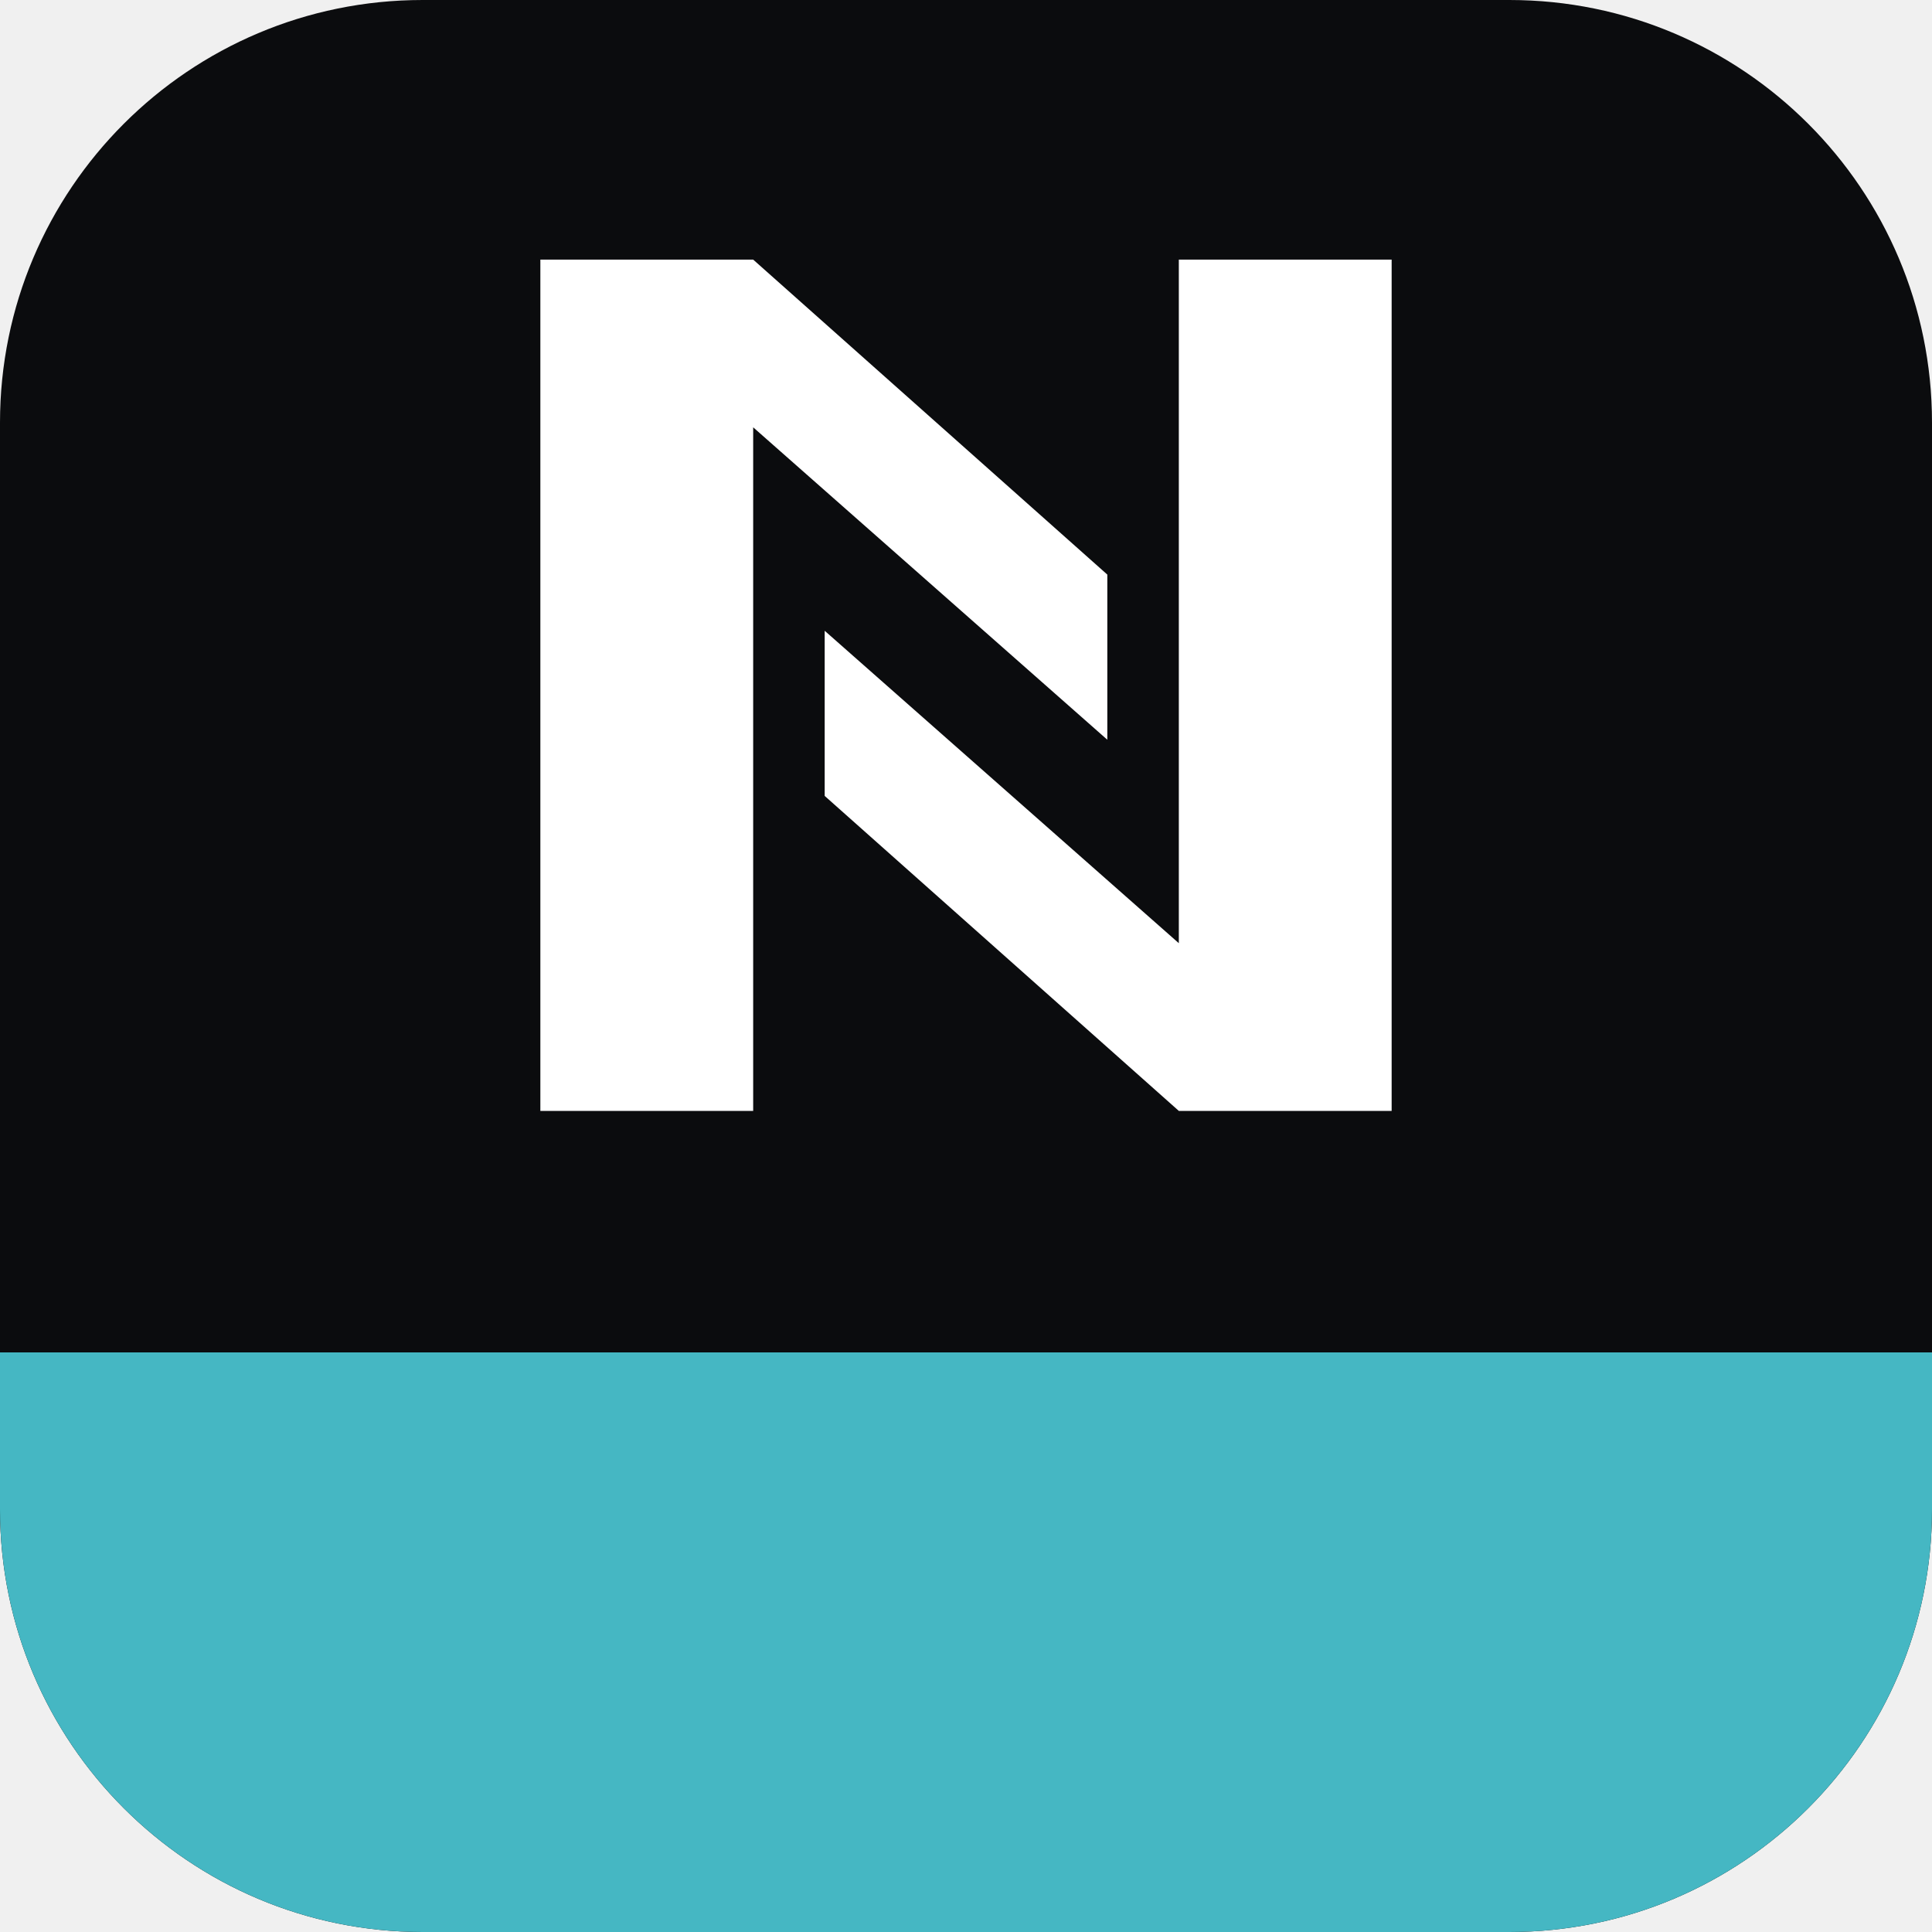
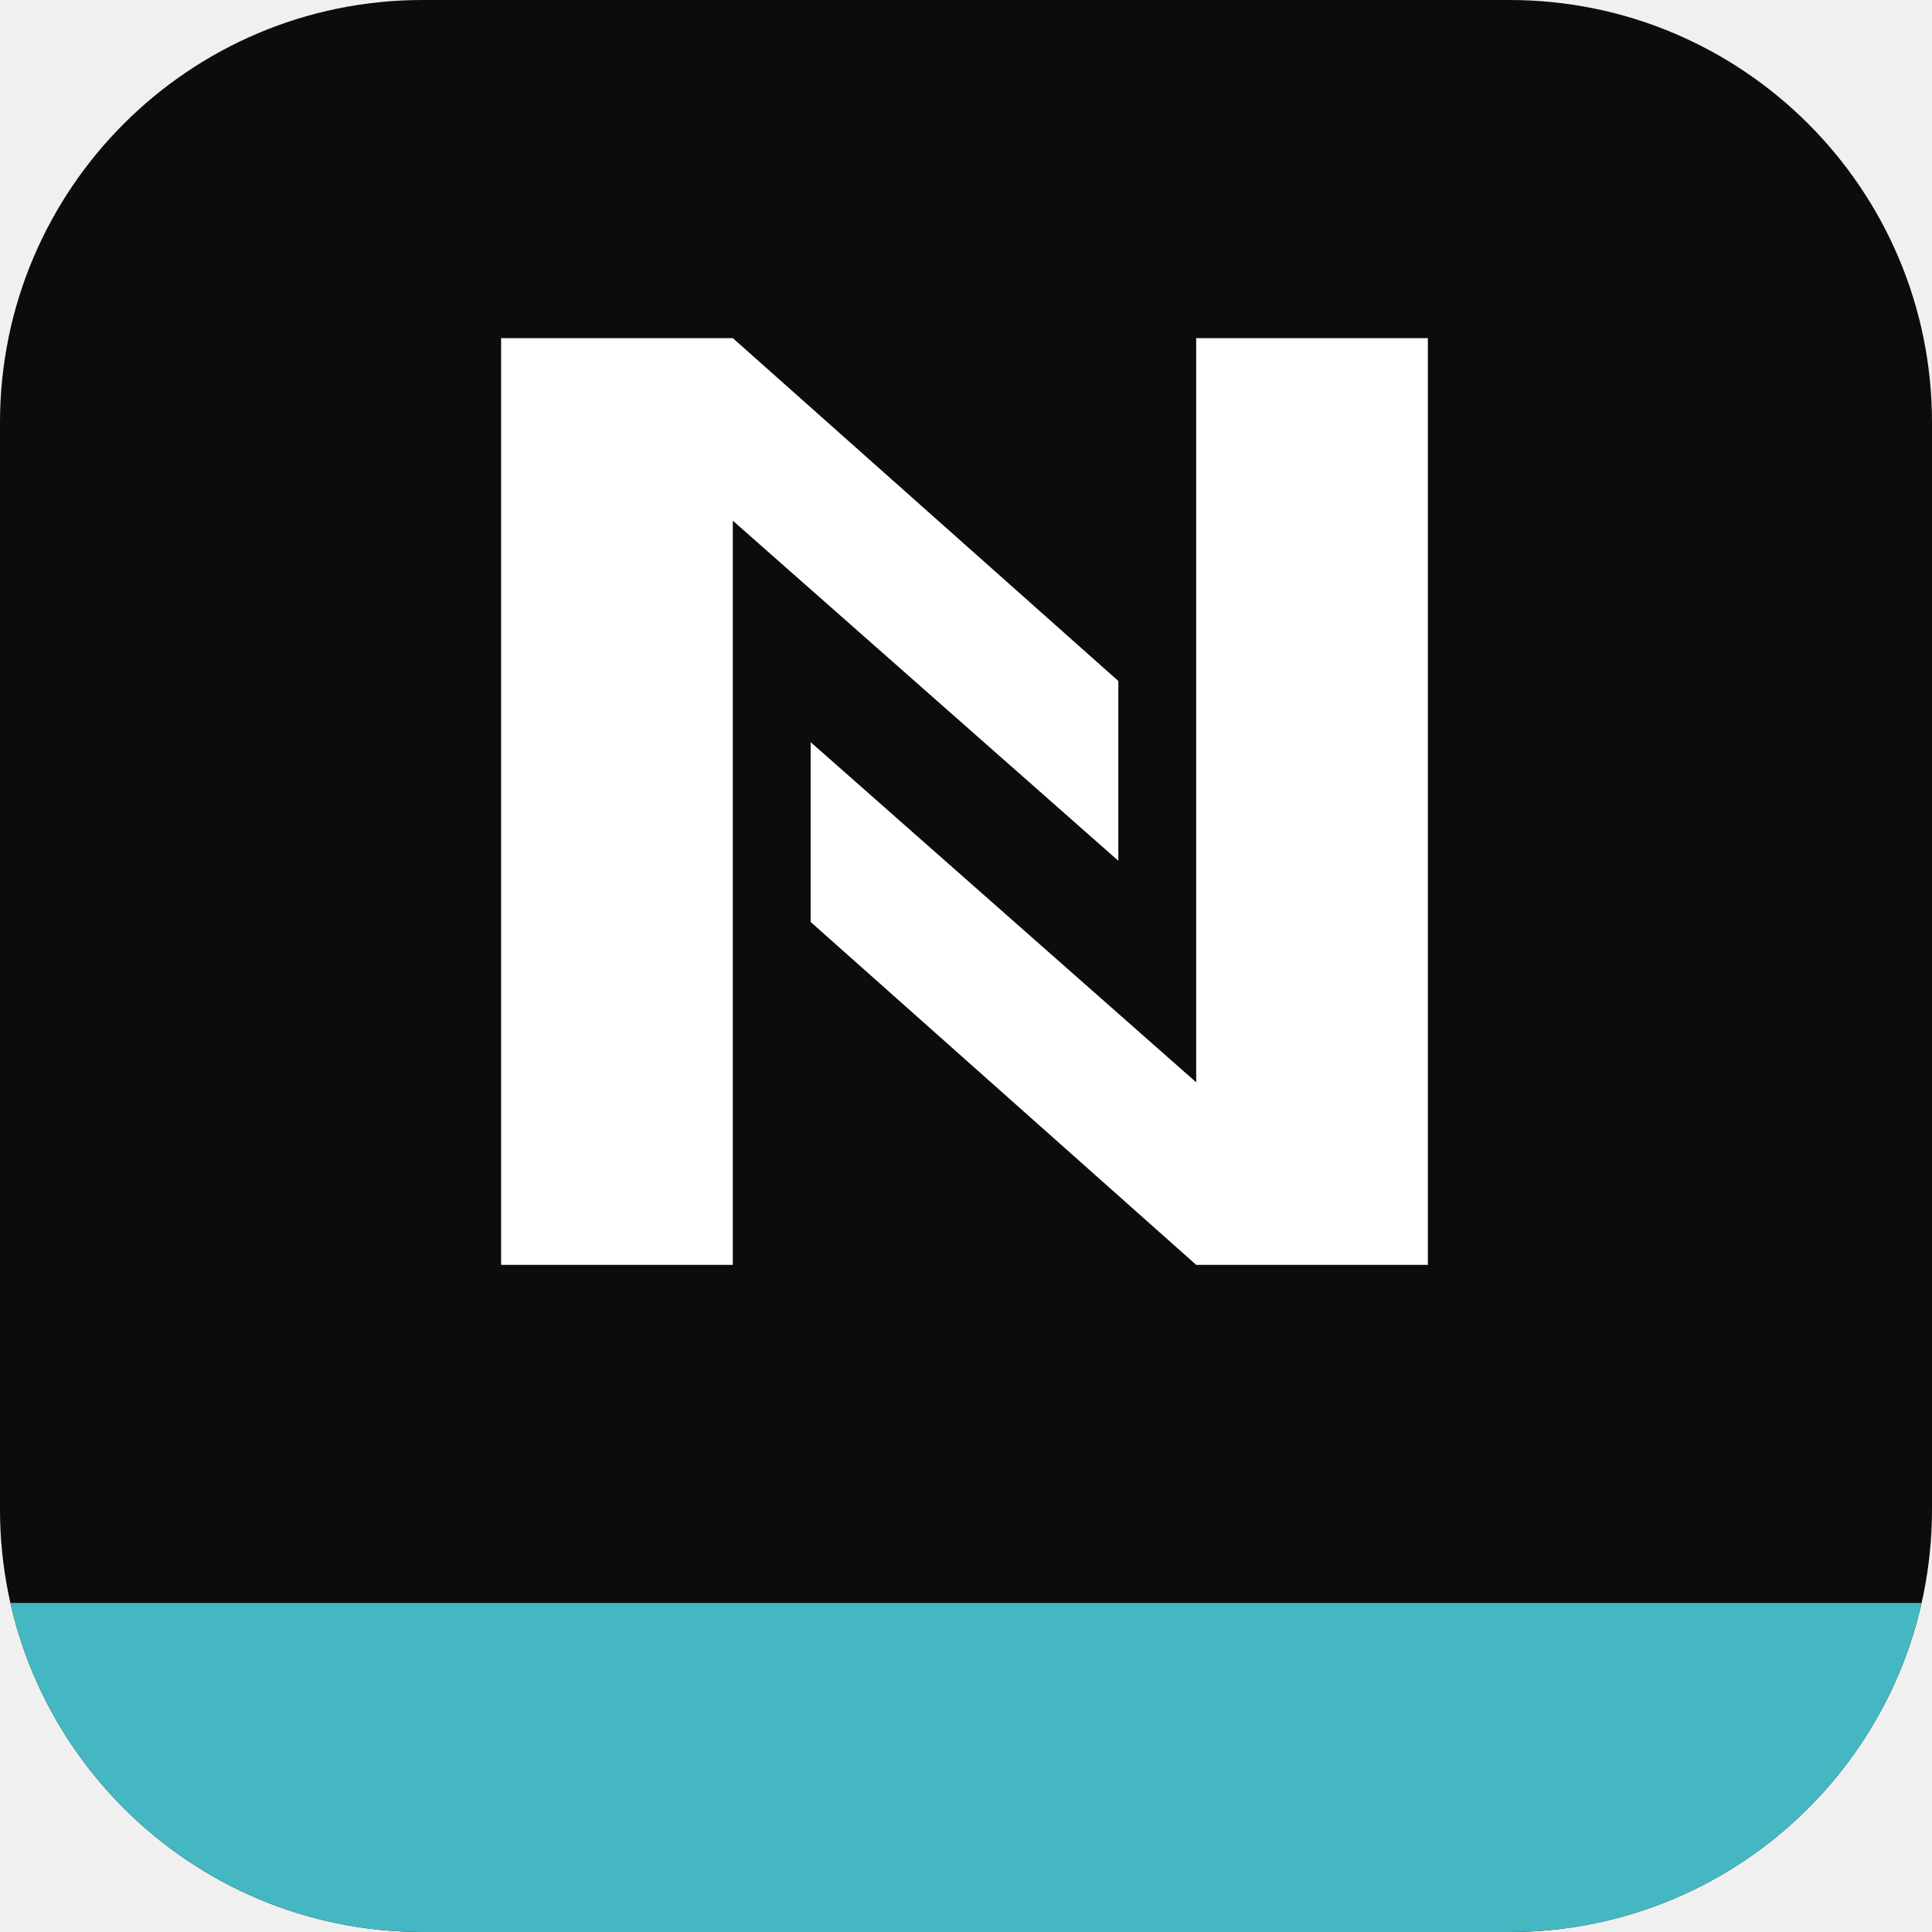
<svg xmlns="http://www.w3.org/2000/svg" viewBox="0 0 64 64">
  <defs>
    <clipPath id="c">
      <rect width="64" height="64" rx="14" />
    </clipPath>
  </defs>
  <g clip-path="url(#c)">
    <rect width="64" height="64" fill="#0B0C0E" />
-     <rect y="44.8" width="64" height="19.2" fill="#45B7C3" />
-     <svg x="17.9" y="8.6" width="28.2" height="28.2" viewBox="0 0 100 100">
+     <rect y="53.1" width="64" height="10.9" fill="#45B7C3" />
+     <svg x="16.6" y="11.2" width="30.7" height="30.7" viewBox="0 0 100 100">
      <path fill="#fff" d="M0 0V100H25V19.7L66.6 56.4V37L25 0ZM75 0V80.3L33.4 43.6V63L75 100H100V0Z" />
    </svg>
  </g>
</svg>
